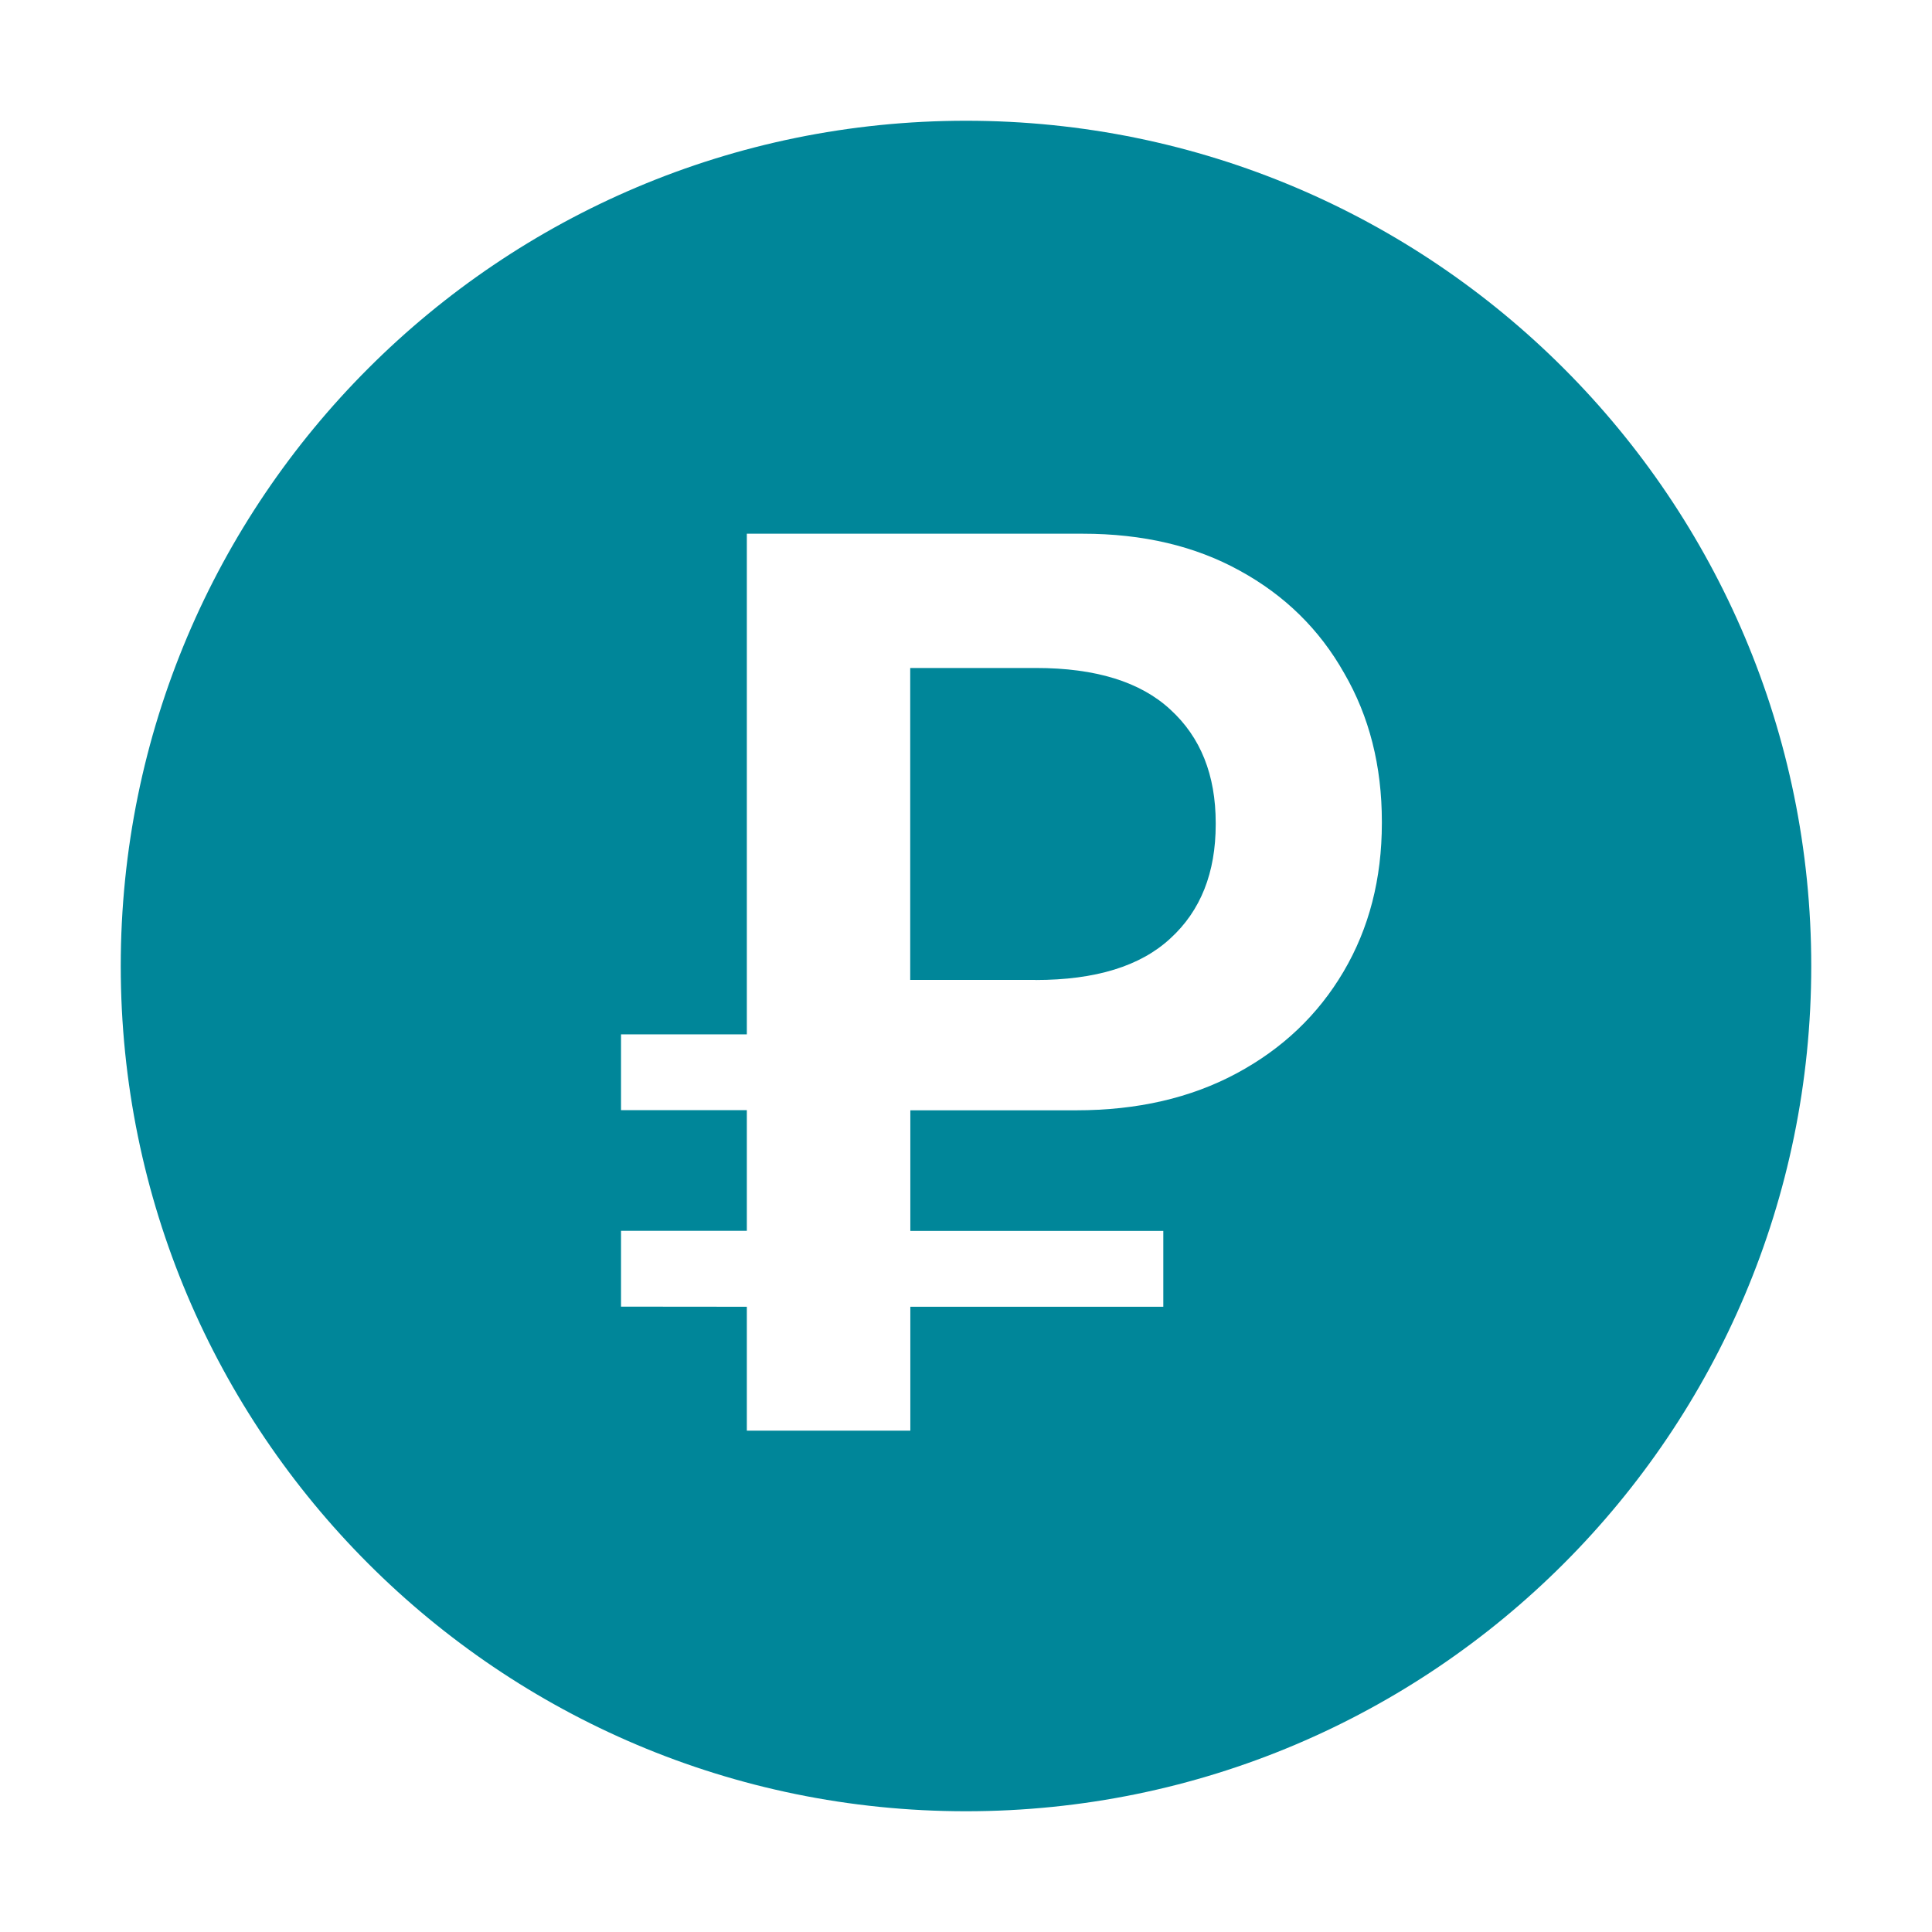
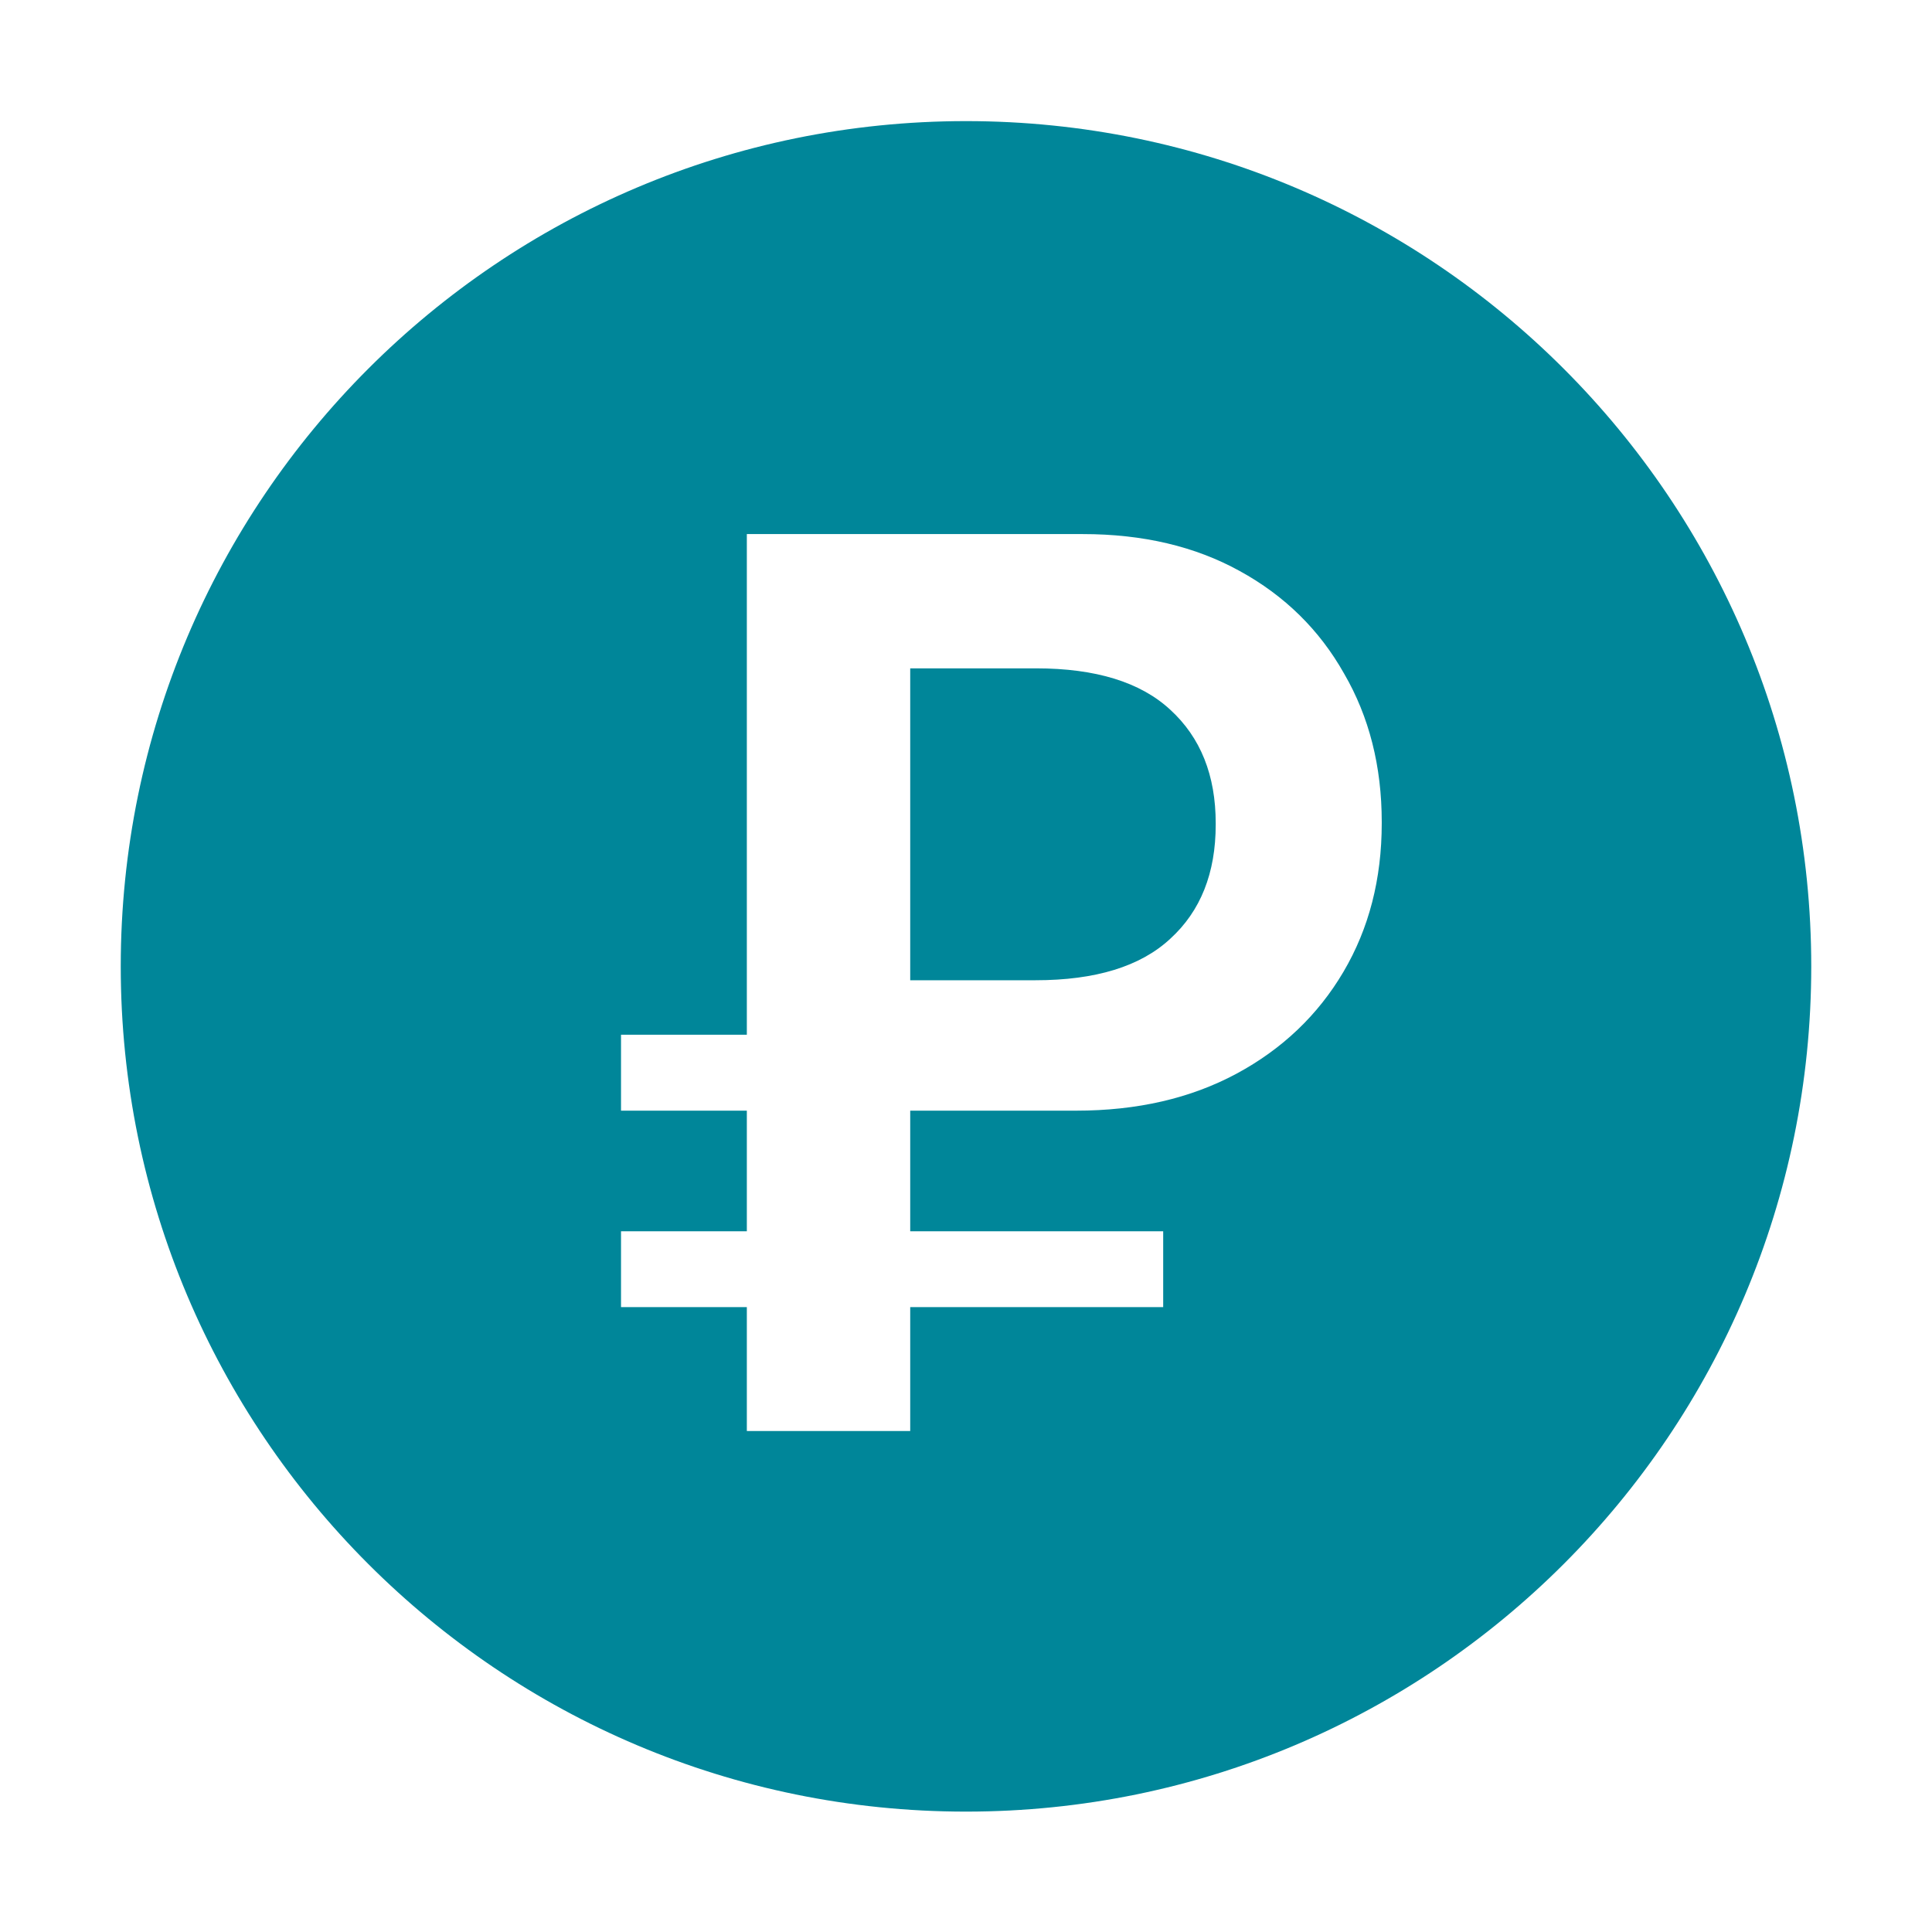
- <svg xmlns="http://www.w3.org/2000/svg" fill="none" height="16" viewBox="0 0 16 16" width="16">
-   <path clip-rule="evenodd" d="m8 15c3.866 0 7-3.134 7-7 0-3.866-3.134-7-7-7-3.866 0-7 3.134-7 7 0 3.866 3.134 7 7 7zm-1.815-4.178v1.026h1.354v-1.026h2.095v-.628h-2.095v-.999h1.375c.505 0 .947-.102 1.327-.306.38-.204.675-.485.886-.843.211-.358.317-.768.317-1.23v-.011c0-.462-.104-.872-.312-1.23-.204-.362-.492-.645-.865-.849-.369-.204-.802-.306-1.3-.306h-2.782v4.146h-1.042v.628h1.042v.999h-1.042v.628zm2.39-2.707h-1.037v-2.583h1.042c.494 0 .865.115 1.112.344.251.229.376.542.376.94v.011c0 .401-.125.716-.376.945-.247.229-.619.344-1.117.344z" fill="#008699" fill-rule="evenodd" />
+ <svg xmlns="http://www.w3.org/2000/svg" width="16" height="16" viewBox="0 0 16 16" fill="none">
+   <path fill-rule="evenodd" clip-rule="evenodd" d="M8 15.003C11.866 15.003 15 11.869 15 8.003C15 4.137 11.866 1.003 8 1.003C4.134 1.003 1 4.137 1 8.003C1 11.869 4.134 15.003 8 15.003ZM6.185 10.825L6.185 11.851L7.538 11.851L7.538 10.825L9.633 10.825L9.633 10.197L7.538 10.197L7.538 9.198L8.913 9.198C9.418 9.198 9.86 9.096 10.24 8.892C10.619 8.688 10.915 8.406 11.126 8.048C11.337 7.69 11.443 7.28 11.443 6.818L11.443 6.808C11.443 6.346 11.339 5.936 11.131 5.578C10.927 5.216 10.639 4.933 10.267 4.729C9.898 4.525 9.465 4.423 8.967 4.423L6.185 4.423L6.185 8.569L5.143 8.569L5.143 9.198L6.185 9.198L6.185 10.197L5.143 10.197L5.143 10.825L6.185 10.825ZM8.575 8.118L7.538 8.118L7.538 5.535L8.58 5.535C9.074 5.535 9.445 5.649 9.692 5.878C9.943 6.108 10.068 6.421 10.068 6.818L10.068 6.829C10.068 7.23 9.943 7.545 9.692 7.774C9.445 8.004 9.072 8.118 8.575 8.118Z" fill="#008699" />
</svg>
